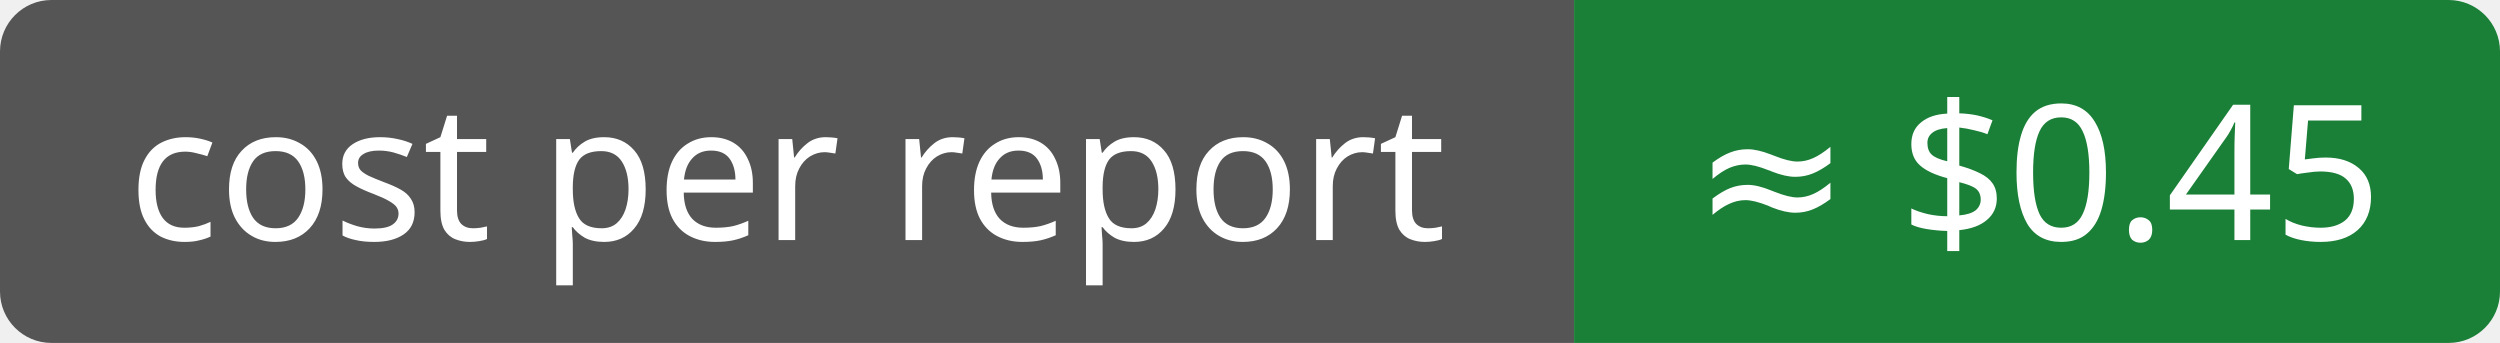
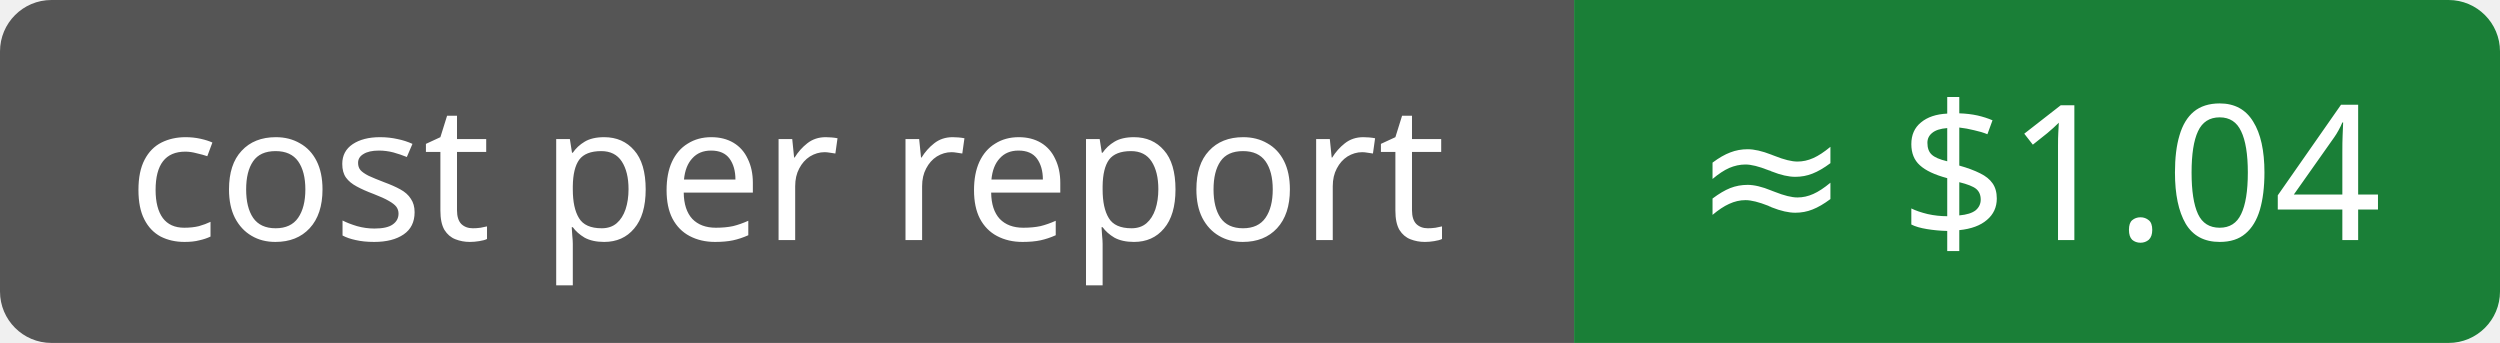
- <svg xmlns="http://www.w3.org/2000/svg" width="145.8" height="20" viewBox="0 0 145.8 20" role="img" aria-label="cost per report: ≈ $0.45">
+ <svg xmlns="http://www.w3.org/2000/svg" width="145.8" height="20" viewBox="0 0 145.8 20" role="img" aria-label="cost per report: ≈ $1.04">
  <clipPath id="r">
    <rect width="145.8" height="20" rx="3" />
  </clipPath>
  <g clip-path="url(#r)">
    <rect width="91.8" height="20" fill="#555555" />
    <rect x="91.8" width="54.0" height="20" fill="#1a7f37" />
  </g>
  <g fill="#ffffff" font-family="system-ui, sans-serif" font-size="11" text-anchor="middle">
    <text x="45.9" y="14">cost per report</text>
-     <text x="118.8" y="14">≈ $0.45</text>
+     <text x="118.8" y="14">≈ $1.04</text>
  </g>
</svg>
